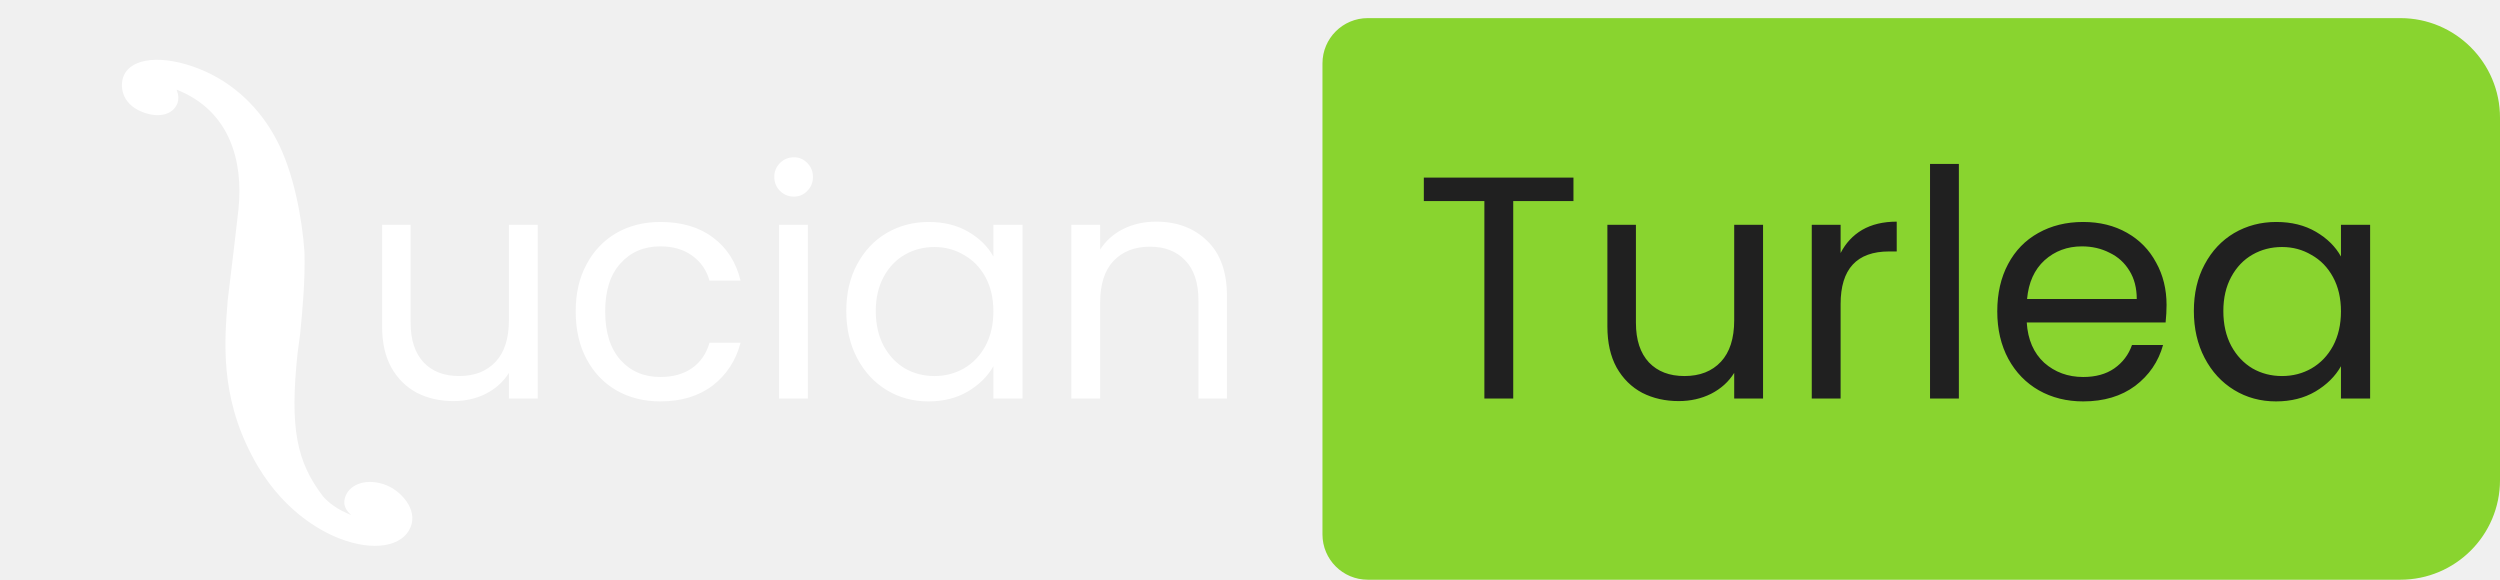
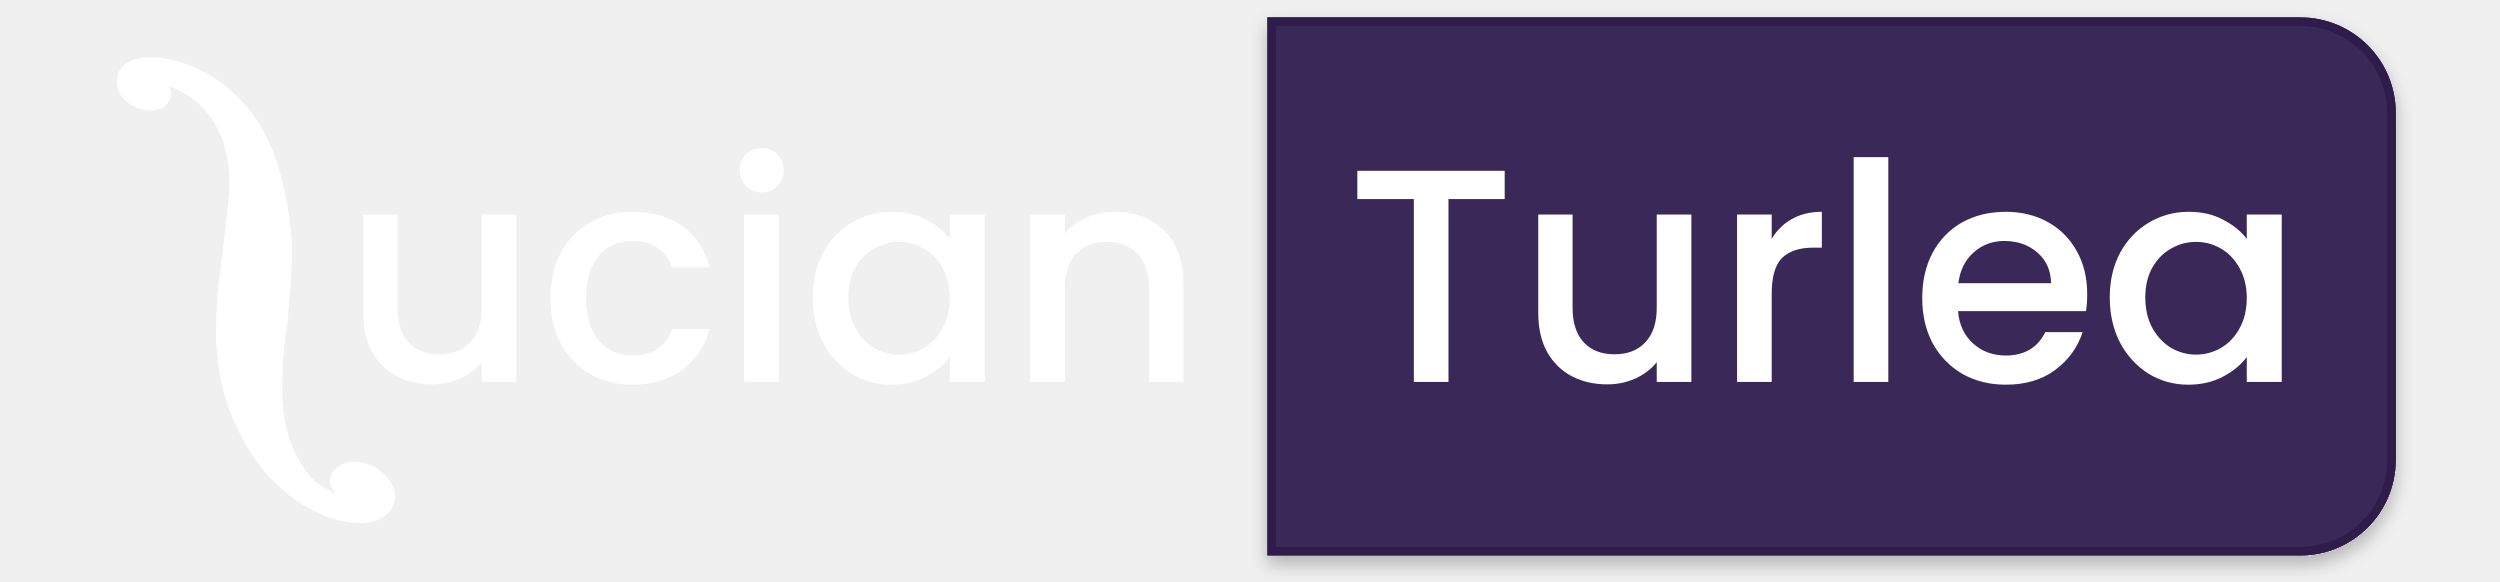
- <svg xmlns="http://www.w3.org/2000/svg" width="276" height="64" viewBox="0 0 276 64" fill="none">
-   <path d="M146 7C146 4.239 148.239 2 151 2H265C271.075 2 276 6.925 276 13V53C276 59.075 271.075 64 265 64H151C148.239 64 146 61.761 146 59V7Z" fill="#89D42F" />
-   <path d="M173.71 19.605V22.195H167.06V44H163.875V22.195H157.19V19.605H173.71ZM194.641 24.82V44H191.456V41.165C190.849 42.145 189.997 42.915 188.901 43.475C187.827 44.011 186.637 44.28 185.331 44.28C183.837 44.28 182.496 43.977 181.306 43.37C180.116 42.74 179.171 41.806 178.471 40.57C177.794 39.333 177.456 37.828 177.456 36.055V24.82H180.606V35.635C180.606 37.525 181.084 38.983 182.041 40.01C182.997 41.013 184.304 41.515 185.961 41.515C187.664 41.515 189.006 40.99 189.986 39.94C190.966 38.89 191.456 37.361 191.456 35.355V24.82H194.641ZM203.203 27.935C203.763 26.838 204.557 25.986 205.583 25.38C206.633 24.773 207.905 24.47 209.398 24.47V27.76H208.558C204.988 27.76 203.203 29.697 203.203 33.57V44H200.018V24.82H203.203V27.935ZM216.26 18.1V44H213.075V18.1H216.26ZM239.188 33.675C239.188 34.282 239.153 34.923 239.083 35.6H223.753C223.87 37.49 224.511 38.971 225.678 40.045C226.868 41.095 228.303 41.62 229.983 41.62C231.36 41.62 232.503 41.305 233.413 40.675C234.346 40.022 235 39.158 235.373 38.085H238.803C238.29 39.928 237.263 41.433 235.723 42.6C234.183 43.743 232.27 44.315 229.983 44.315C228.163 44.315 226.53 43.907 225.083 43.09C223.66 42.273 222.54 41.118 221.723 39.625C220.906 38.108 220.498 36.358 220.498 34.375C220.498 32.392 220.895 30.653 221.688 29.16C222.481 27.666 223.59 26.523 225.013 25.73C226.46 24.913 228.116 24.505 229.983 24.505C231.803 24.505 233.413 24.901 234.813 25.695C236.213 26.488 237.286 27.585 238.033 28.985C238.803 30.361 239.188 31.925 239.188 33.675ZM235.898 33.01C235.898 31.797 235.63 30.758 235.093 29.895C234.556 29.008 233.821 28.343 232.888 27.9C231.978 27.433 230.963 27.2 229.843 27.2C228.233 27.2 226.856 27.713 225.713 28.74C224.593 29.767 223.951 31.19 223.788 33.01H235.898ZM242.202 34.34C242.202 32.38 242.599 30.665 243.392 29.195C244.186 27.701 245.271 26.547 246.647 25.73C248.047 24.913 249.599 24.505 251.302 24.505C252.982 24.505 254.441 24.866 255.677 25.59C256.914 26.313 257.836 27.223 258.442 28.32V24.82H261.662V44H258.442V40.43C257.812 41.55 256.867 42.483 255.607 43.23C254.371 43.953 252.924 44.315 251.267 44.315C249.564 44.315 248.024 43.895 246.647 43.055C245.271 42.215 244.186 41.036 243.392 39.52C242.599 38.003 242.202 36.276 242.202 34.34ZM258.442 34.375C258.442 32.928 258.151 31.668 257.567 30.595C256.984 29.521 256.191 28.705 255.187 28.145C254.207 27.561 253.122 27.27 251.932 27.27C250.742 27.27 249.657 27.55 248.677 28.11C247.697 28.67 246.916 29.486 246.332 30.56C245.749 31.633 245.457 32.893 245.457 34.34C245.457 35.81 245.749 37.093 246.332 38.19C246.916 39.263 247.697 40.092 248.677 40.675C249.657 41.235 250.742 41.515 251.932 41.515C253.122 41.515 254.207 41.235 255.187 40.675C256.191 40.092 256.984 39.263 257.567 38.19C258.151 37.093 258.442 35.822 258.442 34.375Z" fill="#202020" />
-   <path d="M59.369 24.82V44H56.184V41.165C55.577 42.145 54.726 42.915 53.629 43.475C52.556 44.012 51.366 44.28 50.059 44.28C48.566 44.28 47.224 43.977 46.034 43.37C44.844 42.74 43.899 41.807 43.199 40.57C42.522 39.333 42.184 37.828 42.184 36.055V24.82H45.334V35.635C45.334 37.525 45.812 38.983 46.769 40.01C47.726 41.013 49.032 41.515 50.689 41.515C52.392 41.515 53.734 40.99 54.714 39.94C55.694 38.89 56.184 37.362 56.184 35.355V24.82H59.369ZM63.557 34.375C63.557 32.392 63.953 30.665 64.747 29.195C65.54 27.702 66.637 26.547 68.037 25.73C69.46 24.913 71.082 24.505 72.902 24.505C75.258 24.505 77.195 25.077 78.712 26.22C80.252 27.363 81.267 28.95 81.757 30.98H78.327C78 29.813 77.358 28.892 76.402 28.215C75.468 27.538 74.302 27.2 72.902 27.2C71.082 27.2 69.612 27.83 68.492 29.09C67.372 30.327 66.812 32.088 66.812 34.375C66.812 36.685 67.372 38.47 68.492 39.73C69.612 40.99 71.082 41.62 72.902 41.62C74.302 41.62 75.468 41.293 76.402 40.64C77.335 39.987 77.977 39.053 78.327 37.84H81.757C81.243 39.8 80.217 41.375 78.677 42.565C77.137 43.732 75.212 44.315 72.902 44.315C71.082 44.315 69.46 43.907 68.037 43.09C66.637 42.273 65.54 41.118 64.747 39.625C63.953 38.132 63.557 36.382 63.557 34.375ZM87.651 21.705C87.045 21.705 86.531 21.495 86.112 21.075C85.692 20.655 85.481 20.142 85.481 19.535C85.481 18.928 85.692 18.415 86.112 17.995C86.531 17.575 87.045 17.365 87.651 17.365C88.235 17.365 88.725 17.575 89.121 17.995C89.541 18.415 89.751 18.928 89.751 19.535C89.751 20.142 89.541 20.655 89.121 21.075C88.725 21.495 88.235 21.705 87.651 21.705ZM89.192 24.82V44H86.007V24.82H89.192ZM93.43 34.34C93.43 32.38 93.826 30.665 94.62 29.195C95.413 27.702 96.498 26.547 97.875 25.73C99.275 24.913 100.826 24.505 102.53 24.505C104.21 24.505 105.668 24.867 106.905 25.59C108.141 26.313 109.063 27.223 109.67 28.32V24.82H112.89V44H109.67V40.43C109.04 41.55 108.095 42.483 106.835 43.23C105.598 43.953 104.151 44.315 102.495 44.315C100.791 44.315 99.251 43.895 97.875 43.055C96.498 42.215 95.413 41.037 94.62 39.52C93.826 38.003 93.43 36.277 93.43 34.34ZM109.67 34.375C109.67 32.928 109.378 31.668 108.795 30.595C108.211 29.522 107.418 28.705 106.415 28.145C105.435 27.562 104.35 27.27 103.16 27.27C101.97 27.27 100.885 27.55 99.905 28.11C98.925 28.67 98.143 29.487 97.56 30.56C96.977 31.633 96.685 32.893 96.685 34.34C96.685 35.81 96.977 37.093 97.56 38.19C98.143 39.263 98.925 40.092 99.905 40.675C100.885 41.235 101.97 41.515 103.16 41.515C104.35 41.515 105.435 41.235 106.415 40.675C107.418 40.092 108.211 39.263 108.795 38.19C109.378 37.093 109.67 35.822 109.67 34.375ZM127.617 24.47C129.95 24.47 131.84 25.182 133.287 26.605C134.734 28.005 135.457 30.035 135.457 32.695V44H132.307V33.15C132.307 31.237 131.829 29.778 130.872 28.775C129.915 27.748 128.609 27.235 126.952 27.235C125.272 27.235 123.93 27.76 122.927 28.81C121.947 29.86 121.457 31.388 121.457 33.395V44H118.272V24.82H121.457V27.55C122.087 26.57 122.939 25.812 124.012 25.275C125.109 24.738 126.31 24.47 127.617 24.47Z" fill="white" />
-   <path d="M30.512 15.402C28.784 12.107 25.908 9.143 21.956 7.588C18.004 6.032 14.479 6.321 13.64 8.416C13.259 9.327 13.284 11.4 15.695 12.356C17.488 13.067 19.041 12.695 19.571 11.444C19.74 10.981 19.734 10.528 19.5 9.899C25.331 12.197 26.888 17.7 26.325 23.123L25.838 27.335L25.142 33.122C24.788 37.571 24.262 43.627 27.855 50.379C30.918 56.244 35.333 58.607 37.406 59.42C41.293 60.952 44.46 60.307 45.326 58.203C46.162 56.182 44.186 54.166 42.646 53.566C40.573 52.753 38.727 53.392 38.173 54.709C37.712 55.836 38.34 56.459 38.779 56.863C37.137 56.207 36.28 55.488 35.655 54.791C32.75 50.972 31.96 47.3 32.865 38.869L33.138 36.849C33.404 34.113 33.693 31.047 33.615 27.848C33.372 24.232 32.443 19.015 30.512 15.402Z" fill="white" />
+ <svg xmlns="http://www.w3.org/2000/svg" width="288" height="67" viewBox="0 0 288 67" fill="none">
+   <g filter="url(#filter0_d_1579_676)">
+     <path d="M146 2H265C271.075 2 276 6.925 276 13V53C276 59.075 271.075 64 265 64H146V2Z" fill="#3A2859" />
+     <path d="M146.5 2.5H265C270.799 2.5 275.5 7.201 275.5 13V53C275.5 58.799 270.799 63.5 265 63.5H146.5V2.5Z" stroke="#2E1C4B" />
+   </g>
+   <path d="M173.34 19.675V22.93H166.865V44H162.875V22.93H156.365V19.675H173.34ZM194.846 24.715V44H190.856V41.725C190.226 42.518 189.398 43.148 188.371 43.615C187.368 44.058 186.294 44.28 185.151 44.28C183.634 44.28 182.269 43.965 181.056 43.335C179.866 42.705 178.921 41.772 178.221 40.535C177.544 39.298 177.206 37.805 177.206 36.055V24.715H181.161V35.46C181.161 37.187 181.593 38.517 182.456 39.45C183.319 40.36 184.498 40.815 185.991 40.815C187.484 40.815 188.663 40.36 189.526 39.45C190.413 38.517 190.856 37.187 190.856 35.46V24.715H194.846ZM204.1 27.515C204.684 26.535 205.454 25.777 206.41 25.24C207.39 24.68 208.545 24.4 209.875 24.4V28.53H208.86C207.297 28.53 206.107 28.927 205.29 29.72C204.497 30.513 204.1 31.89 204.1 33.85V44H200.11V24.715H204.1V27.515ZM217.533 18.1V44H213.543V18.1H217.533ZM240.446 33.885C240.446 34.608 240.4 35.262 240.306 35.845H225.571C225.688 37.385 226.26 38.622 227.286 39.555C228.313 40.488 229.573 40.955 231.066 40.955C233.213 40.955 234.73 40.057 235.616 38.26H239.921C239.338 40.033 238.276 41.492 236.736 42.635C235.22 43.755 233.33 44.315 231.066 44.315C229.223 44.315 227.566 43.907 226.096 43.09C224.65 42.25 223.506 41.083 222.666 39.59C221.85 38.073 221.441 36.323 221.441 34.34C221.441 32.357 221.838 30.618 222.631 29.125C223.448 27.608 224.58 26.442 226.026 25.625C227.496 24.808 229.176 24.4 231.066 24.4C232.886 24.4 234.508 24.797 235.931 25.59C237.355 26.383 238.463 27.503 239.256 28.95C240.05 30.373 240.446 32.018 240.446 33.885ZM236.281 32.625C236.258 31.155 235.733 29.977 234.706 29.09C233.68 28.203 232.408 27.76 230.891 27.76C229.515 27.76 228.336 28.203 227.356 29.09C226.376 29.953 225.793 31.132 225.606 32.625H236.281ZM243.043 34.27C243.043 32.333 243.44 30.618 244.233 29.125C245.05 27.632 246.146 26.477 247.523 25.66C248.923 24.82 250.463 24.4 252.143 24.4C253.66 24.4 254.978 24.703 256.098 25.31C257.241 25.893 258.151 26.628 258.828 27.515V24.715H262.853V44H258.828V41.13C258.151 42.04 257.23 42.798 256.063 43.405C254.896 44.012 253.566 44.315 252.073 44.315C250.416 44.315 248.9 43.895 247.523 43.055C246.146 42.192 245.05 41.002 244.233 39.485C243.44 37.945 243.043 36.207 243.043 34.27ZM258.828 34.34C258.828 33.01 258.548 31.855 257.988 30.875C257.451 29.895 256.74 29.148 255.853 28.635C254.966 28.122 254.01 27.865 252.983 27.865C251.956 27.865 251 28.122 250.113 28.635C249.226 29.125 248.503 29.86 247.943 30.84C247.406 31.797 247.138 32.94 247.138 34.27C247.138 35.6 247.406 36.767 247.943 37.77C248.503 38.773 249.226 39.543 250.113 40.08C251.023 40.593 251.98 40.85 252.983 40.85C254.01 40.85 254.966 40.593 255.853 40.08C256.74 39.567 257.451 38.82 257.988 37.84C258.548 36.837 258.828 35.67 258.828 34.34Z" fill="white" />
+   <path d="M59.481 24.715V44H55.491V41.725C54.861 42.518 54.032 43.148 53.006 43.615C52.002 44.058 50.929 44.28 49.786 44.28C48.269 44.28 46.904 43.965 45.691 43.335C44.501 42.705 43.556 41.772 42.856 40.535C42.179 39.298 41.841 37.805 41.841 36.055V24.715H45.796V35.46C45.796 37.187 46.227 38.517 47.091 39.45C47.954 40.36 49.132 40.815 50.626 40.815C52.119 40.815 53.297 40.36 54.161 39.45C55.047 38.517 55.491 37.187 55.491 35.46V24.715H59.481ZM63.415 34.34C63.415 32.357 63.812 30.618 64.605 29.125C65.422 27.608 66.542 26.442 67.965 25.625C69.388 24.808 71.022 24.4 72.865 24.4C75.198 24.4 77.124 24.96 78.64 26.08C80.18 27.177 81.219 28.752 81.755 30.805H77.45C77.1 29.848 76.54 29.102 75.77 28.565C75 28.028 74.032 27.76 72.865 27.76C71.232 27.76 69.925 28.343 68.945 29.51C67.989 30.653 67.51 32.263 67.51 34.34C67.51 36.417 67.989 38.038 68.945 39.205C69.925 40.372 71.232 40.955 72.865 40.955C75.175 40.955 76.704 39.94 77.45 37.91H81.755C81.195 39.87 80.145 41.433 78.605 42.6C77.065 43.743 75.152 44.315 72.865 44.315C71.022 44.315 69.388 43.907 67.965 43.09C66.542 42.25 65.422 41.083 64.605 39.59C63.812 38.073 63.415 36.323 63.415 34.34ZM87.761 22.16C87.038 22.16 86.431 21.915 85.941 21.425C85.451 20.935 85.206 20.328 85.206 19.605C85.206 18.882 85.451 18.275 85.941 17.785C86.431 17.295 87.038 17.05 87.761 17.05C88.461 17.05 89.056 17.295 89.546 17.785C90.036 18.275 90.281 18.882 90.281 19.605C90.281 20.328 90.036 20.935 89.546 21.425C89.056 21.915 88.461 22.16 87.761 22.16ZM89.721 24.715V44H85.731V24.715H89.721ZM93.63 34.27C93.63 32.333 94.027 30.618 94.82 29.125C95.637 27.632 96.733 26.477 98.11 25.66C99.51 24.82 101.05 24.4 102.73 24.4C104.247 24.4 105.565 24.703 106.685 25.31C107.828 25.893 108.738 26.628 109.415 27.515V24.715H113.44V44H109.415V41.13C108.738 42.04 107.817 42.798 106.65 43.405C105.483 44.012 104.153 44.315 102.66 44.315C101.003 44.315 99.487 43.895 98.11 43.055C96.733 42.192 95.637 41.002 94.82 39.485C94.027 37.945 93.63 36.207 93.63 34.27ZM109.415 34.34C109.415 33.01 109.135 31.855 108.575 30.875C108.038 29.895 107.327 29.148 106.44 28.635C105.553 28.122 104.597 27.865 103.57 27.865C102.543 27.865 101.587 28.122 100.7 28.635C99.813 29.125 99.09 29.86 98.53 30.84C97.993 31.797 97.725 32.94 97.725 34.27C97.725 35.6 97.993 36.767 98.53 37.77C99.09 38.773 99.813 39.543 100.7 40.08C101.61 40.593 102.567 40.85 103.57 40.85C104.597 40.85 105.553 40.593 106.44 40.08C107.327 39.567 108.038 38.82 108.575 37.84C109.135 36.837 109.415 35.67 109.415 34.34ZM128.411 24.4C129.927 24.4 131.281 24.715 132.471 25.345C133.684 25.975 134.629 26.908 135.306 28.145C135.982 29.382 136.321 30.875 136.321 32.625V44H132.366V33.22C132.366 31.493 131.934 30.175 131.071 29.265C130.207 28.332 129.029 27.865 127.536 27.865C126.042 27.865 124.852 28.332 123.966 29.265C123.102 30.175 122.671 31.493 122.671 33.22V44H118.681V24.715H122.671V26.92C123.324 26.127 124.152 25.508 125.156 25.065C126.182 24.622 127.267 24.4 128.411 24.4Z" fill="white" />
+   <path d="M30.512 15.402C28.784 12.107 25.908 9.143 21.956 7.588C18.004 6.032 14.479 6.321 13.64 8.416C13.259 9.327 13.284 11.4 15.695 12.356C17.488 13.067 19.041 12.695 19.571 11.444C19.74 10.981 19.734 10.528 19.5 9.899C25.331 12.197 26.888 17.7 26.325 23.123L25.838 27.335L25.142 33.122C24.788 37.571 24.262 43.627 27.855 50.38C30.918 56.244 35.333 58.607 37.406 59.42C41.293 60.952 44.46 60.307 45.326 58.203C46.162 56.182 44.186 54.166 42.646 53.566C40.573 52.753 38.727 53.392 38.173 54.709C37.712 55.836 38.34 56.459 38.779 56.863C37.137 56.208 36.28 55.489 35.655 54.791C32.75 50.972 31.96 47.3 32.865 38.869L33.138 36.849C33.404 34.113 33.693 31.047 33.615 27.848C33.372 24.232 32.443 19.015 30.512 15.402Z" fill="white" />
+   <defs>
+     <filter id="filter0_d_1579_676" x="144" y="1" width="134" height="66" filterUnits="userSpaceOnUse" color-interpolation-filters="sRGB">
+       <feFlood flood-opacity="0" result="BackgroundImageFix" />
+       <feColorMatrix in="SourceAlpha" type="matrix" values="0 0 0 0 0 0 0 0 0 0 0 0 0 0 0 0 0 0 127 0" result="hardAlpha" />
+       <feOffset dy="1" />
+       <feGaussianBlur stdDeviation="1" />
+       <feComposite in2="hardAlpha" operator="out" />
+       <feColorMatrix type="matrix" values="0 0 0 0 0 0 0 0 0 0 0 0 0 0 0 0 0 0 0.25 0" />
+       <feBlend mode="normal" in2="BackgroundImageFix" result="effect1_dropShadow_1579_676" />
+       <feBlend mode="normal" in="SourceGraphic" in2="effect1_dropShadow_1579_676" result="shape" />
+     </filter>
+   </defs>
</svg>
